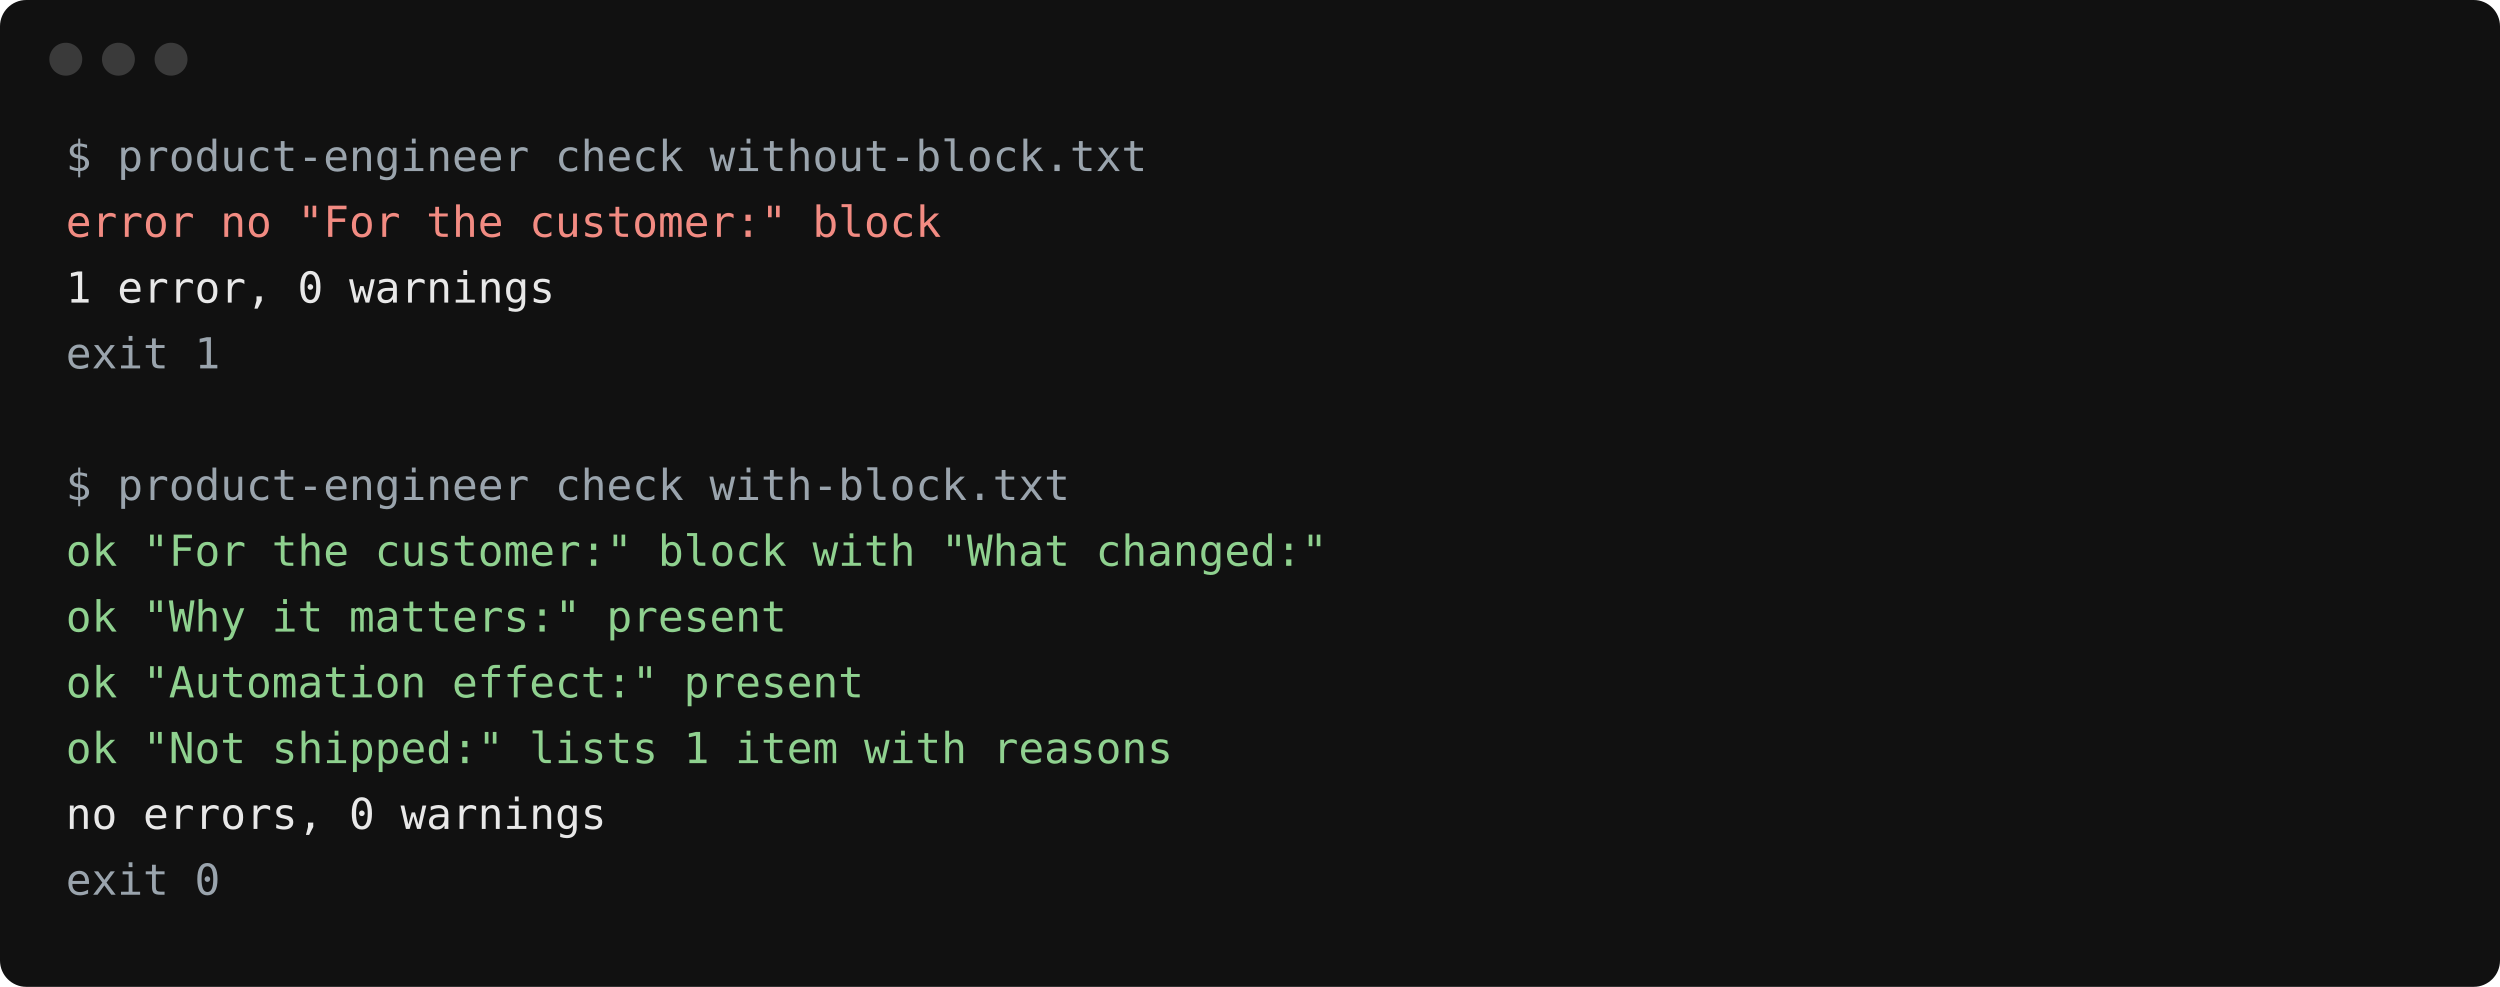
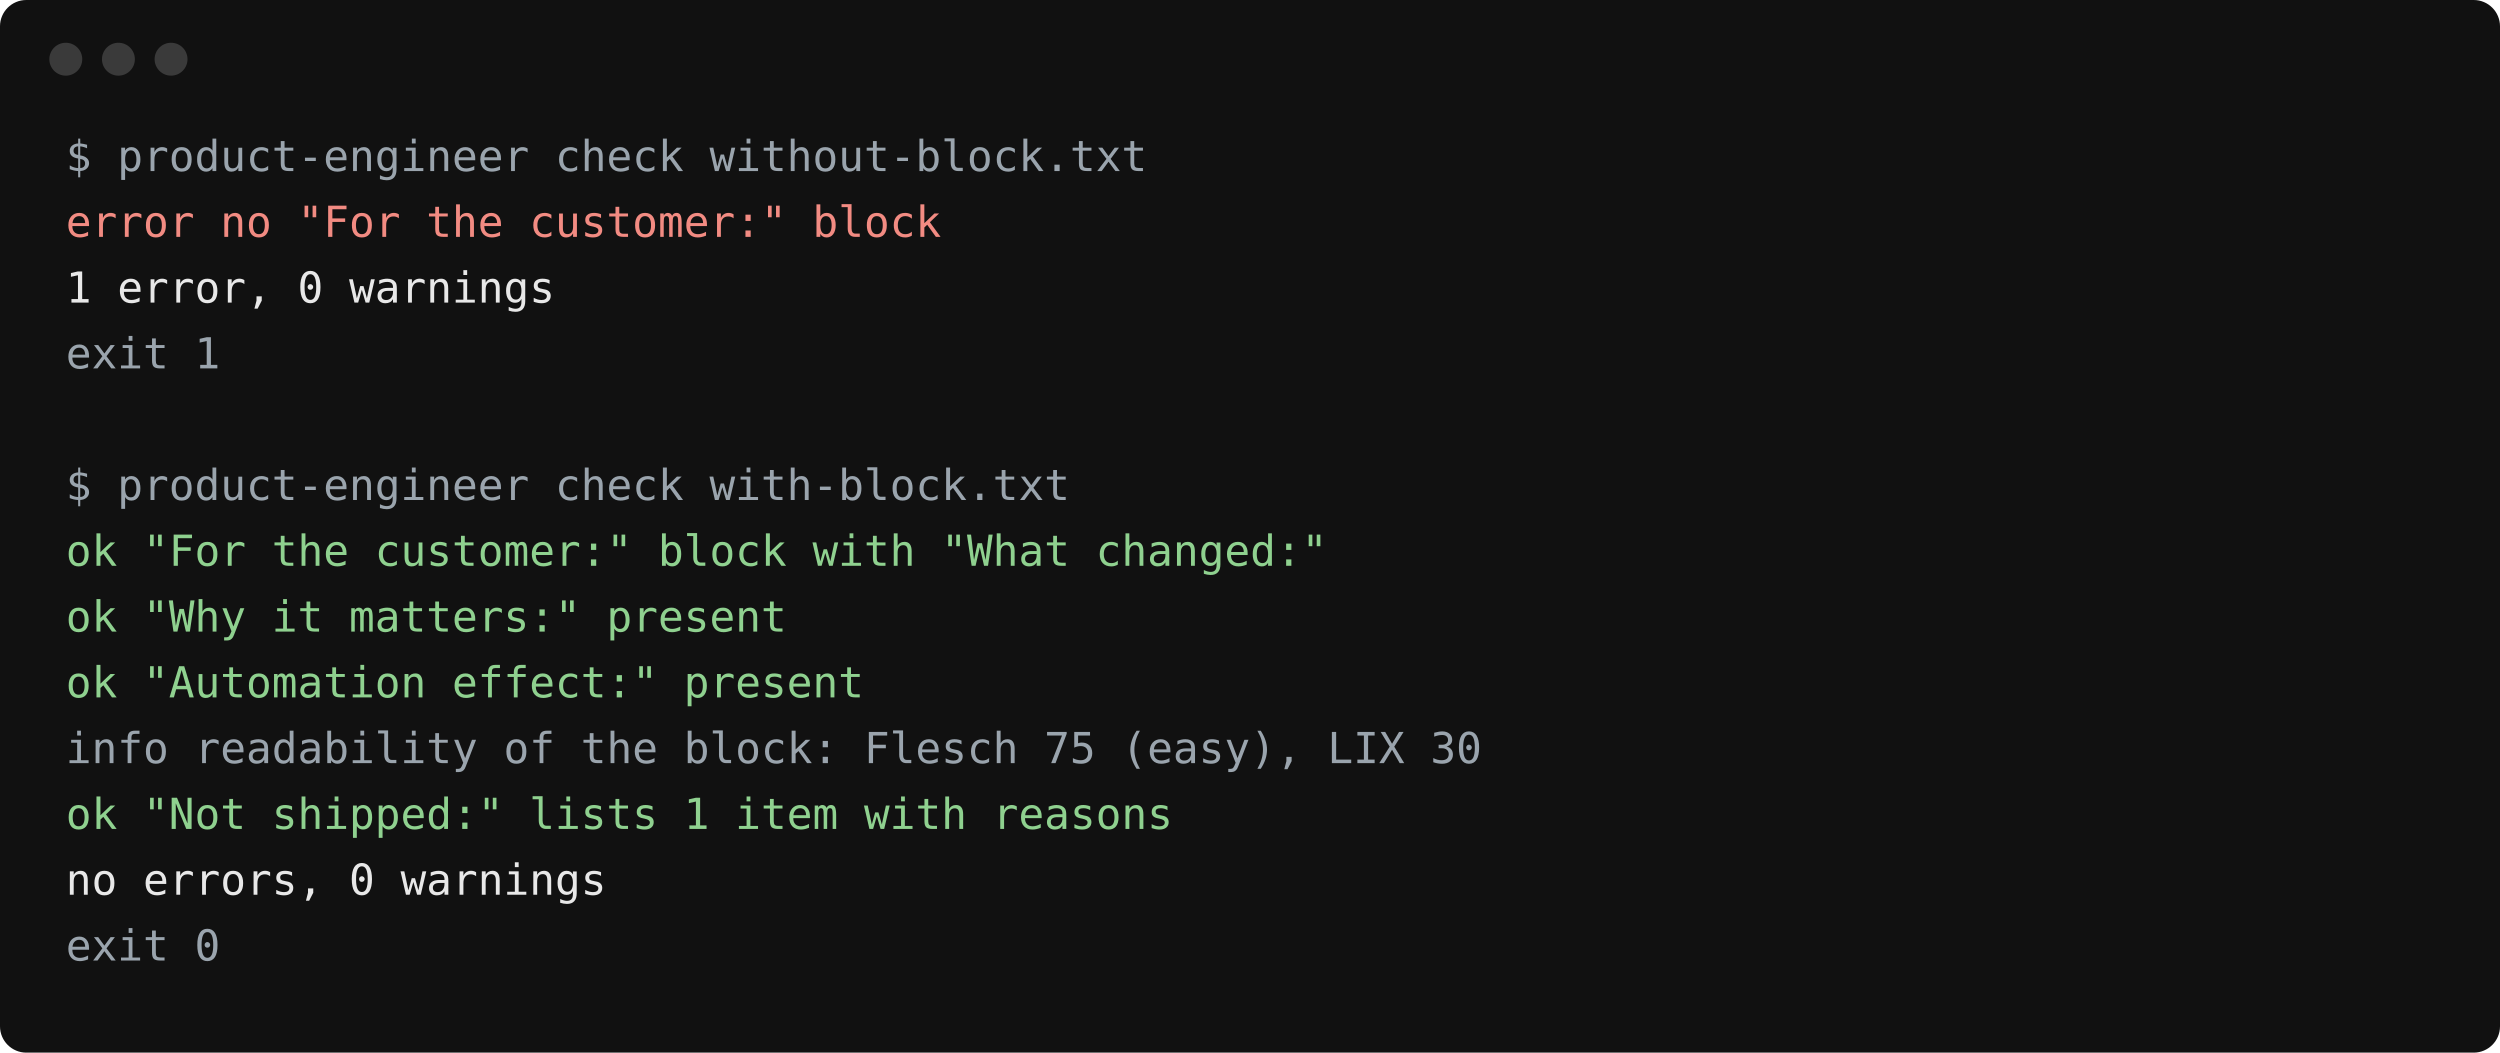
- <svg xmlns="http://www.w3.org/2000/svg" width="760" height="300" viewBox="0 0 760 300" font-family="SF Mono, Menlo, Consolas, monospace" font-size="13">
-   <rect width="760" height="300" rx="8" fill="#111111" />
+ <svg xmlns="http://www.w3.org/2000/svg" width="760" height="320" viewBox="0 0 760 320" font-family="SF Mono, Menlo, Consolas, monospace" font-size="13">
+   <rect width="760" height="320" rx="8" fill="#111111" />
  <circle cx="20" cy="18" r="5" fill="#3a3a3a" />
  <circle cx="36" cy="18" r="5" fill="#3a3a3a" />
  <circle cx="52" cy="18" r="5" fill="#3a3a3a" />
  <g fill="#e8e8e8">
    <text x="20" y="52" fill="#9aa4ad">$ product-engineer check without-block.txt</text>
    <text x="20" y="72" fill="#f28b82">error no "For the customer:" block</text>
    <text x="20" y="92">1 error, 0 warnings</text>
    <text x="20" y="112" fill="#9aa4ad">exit 1</text>
    <text x="20" y="152" fill="#9aa4ad">$ product-engineer check with-block.txt</text>
    <text x="20" y="172" fill="#8fd18f">ok    "For the customer:" block with "What changed:"</text>
    <text x="20" y="192" fill="#8fd18f">ok    "Why it matters:" present</text>
    <text x="20" y="212" fill="#8fd18f">ok    "Automation effect:" present</text>
-     <text x="20" y="232" fill="#8fd18f">ok    "Not shipped:" lists 1 item with reasons</text>
-     <text x="20" y="252">no errors, 0 warnings</text>
-     <text x="20" y="272" fill="#9aa4ad">exit 0</text>
+     <text x="20" y="232" fill="#9aa4ad">info  readability of the block: Flesch 75 (easy), LIX 30</text>
+     <text x="20" y="252" fill="#8fd18f">ok    "Not shipped:" lists 1 item with reasons</text>
+     <text x="20" y="272">no errors, 0 warnings</text>
+     <text x="20" y="292" fill="#9aa4ad">exit 0</text>
  </g>
</svg>
